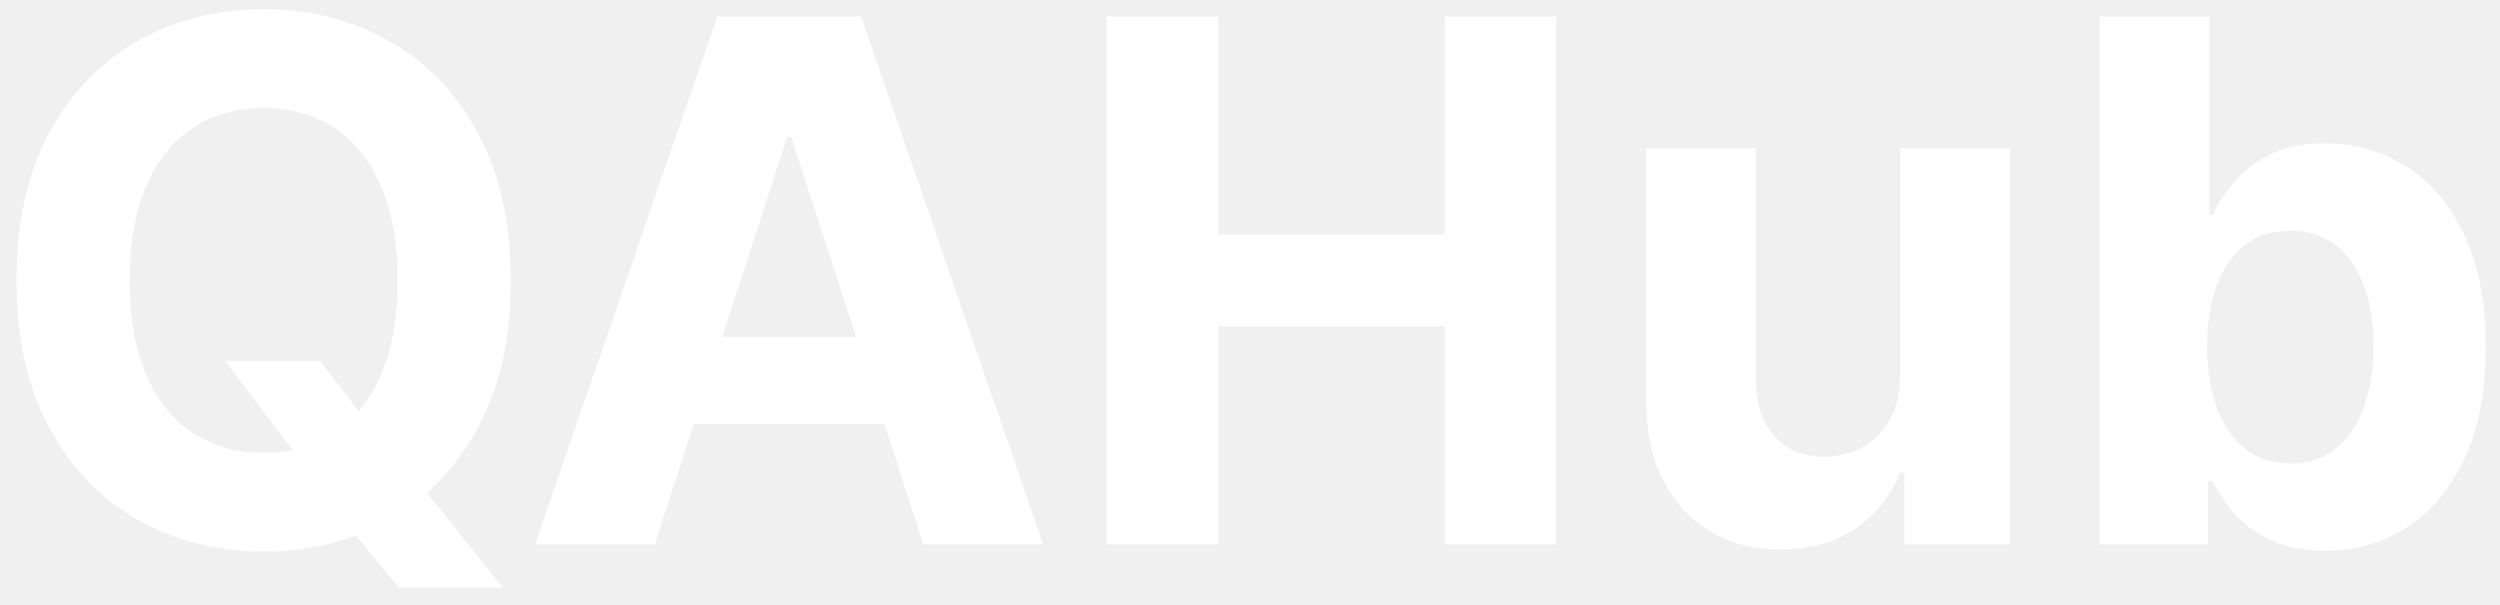
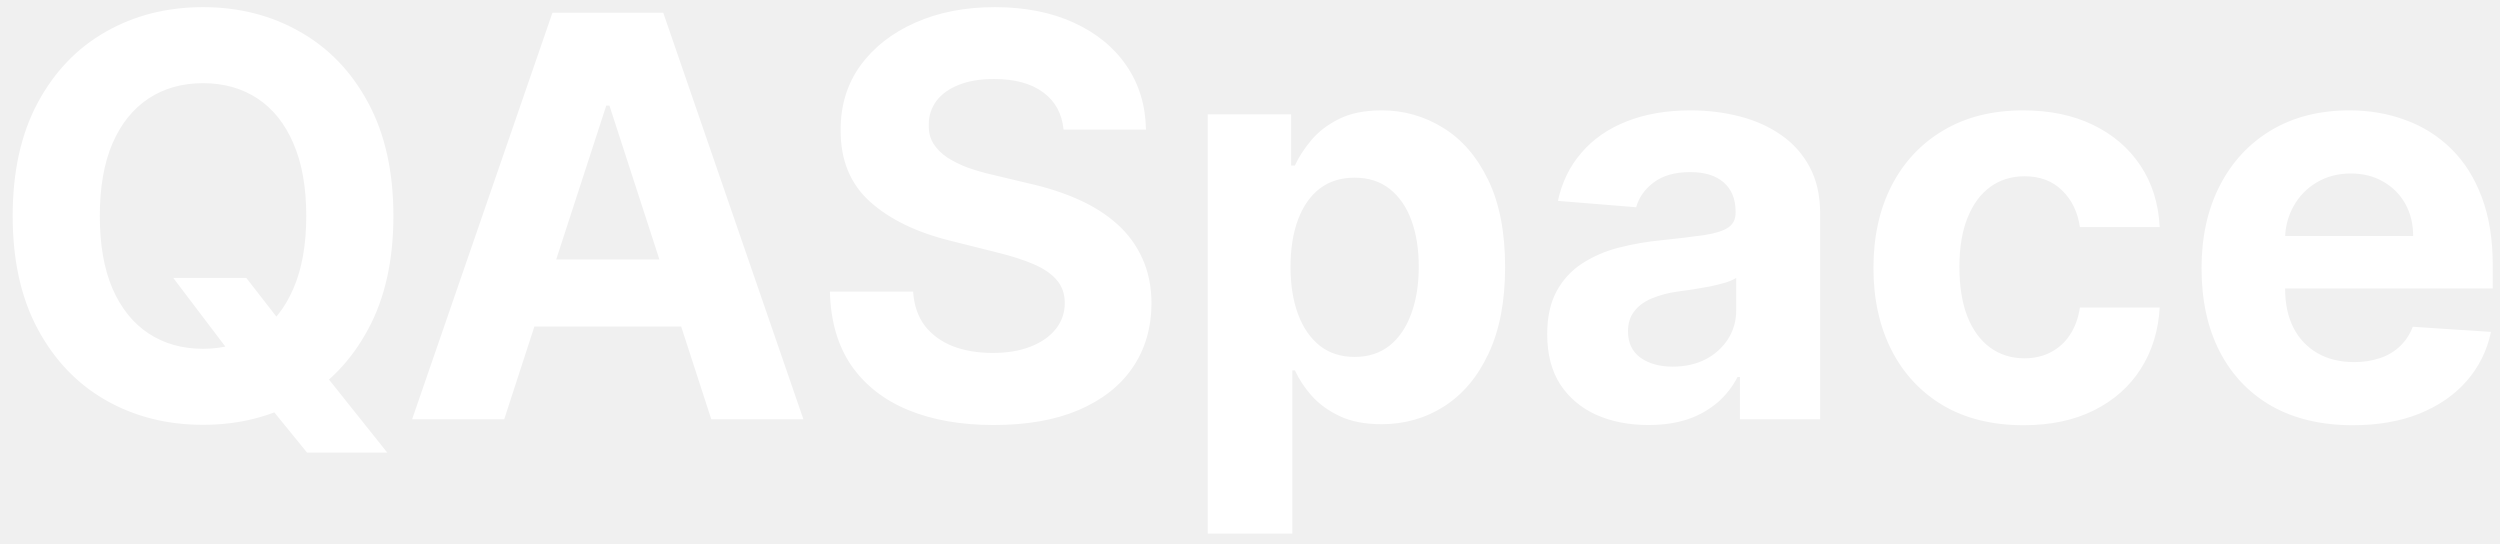
- <svg xmlns="http://www.w3.org/2000/svg" width="124" height="30" fill="none">
-   <path d="M11.158 17.898h4.704l2.365 3.042 2.327 2.71 4.385 5.498h-5.165l-3.017-3.708-1.547-2.199-4.052-5.343zm14.177-3.989c0 2.855-.541 5.284-1.623 7.287-1.074 2.003-2.54 3.533-4.398 4.59-1.85 1.048-3.93 1.572-6.239 1.572-2.326 0-4.414-.529-6.264-1.585-1.85-1.057-3.311-2.587-4.385-4.59C1.352 19.18.816 16.756.816 13.91c0-2.855.536-5.284 1.61-7.287s2.536-3.528 4.385-4.577C8.661.99 10.75.46 13.075.46c2.31 0 4.39.529 6.239 1.585 1.858 1.049 3.324 2.574 4.398 4.577 1.082 2.003 1.623 4.432 1.623 7.287zm-5.612 0c0-1.85-.277-3.409-.831-4.679-.545-1.27-1.317-2.233-2.314-2.89-.997-.655-2.165-.983-3.503-.983s-2.505.328-3.503.984c-.997.656-1.772 1.62-2.326 2.89-.546 1.269-.818 2.829-.818 4.678 0 1.85.272 3.41.818 4.68.554 1.269 1.33 2.232 2.326 2.888.998.657 2.165.985 3.503.985s2.506-.328 3.503-.985c.997-.656 1.769-1.619 2.314-2.889.554-1.27.831-2.83.831-4.679zM32.472 27H26.54L35.578.818h7.134L51.738 27h-5.932L39.248 6.801h-.205L32.472 27zm-.37-10.291h14.01v4.32h-14.01v-4.32zM54.888 27V.818h5.535v10.803h11.238V.818h5.522V27h-5.522V16.185H60.424V27H54.89zm39.35-8.36V7.363h5.445V27h-5.228v-3.567h-.205a5.798 5.798 0 01-2.212 2.774c-1.022.7-2.27 1.049-3.745 1.049-1.313 0-2.468-.299-3.465-.895-.997-.597-1.777-1.445-2.34-2.544-.553-1.1-.835-2.416-.843-3.95V7.363h5.446v11.53c.008 1.16.32 2.076.933 2.75.614.673 1.436 1.01 2.468 1.01.656 0 1.27-.15 1.84-.448a3.514 3.514 0 001.381-1.355c.358-.597.533-1.334.524-2.212zm9.904 8.36V.818h5.446v9.844h.166a7.238 7.238 0 011.035-1.61c.461-.555 1.057-1.015 1.79-1.382.742-.375 1.662-.562 2.762-.562 1.431 0 2.752.375 3.963 1.125 1.21.741 2.177 1.862 2.902 3.362.724 1.492 1.086 3.362 1.086 5.612 0 2.19-.353 4.04-1.061 5.549-.699 1.5-1.653 2.637-2.863 3.413-1.202.767-2.549 1.15-4.04 1.15-1.057 0-1.956-.174-2.698-.523-.733-.35-1.333-.789-1.802-1.317a6.674 6.674 0 01-1.074-1.624h-.243V27h-5.369zm5.331-9.818c0 1.167.162 2.186.486 3.055.323.87.792 1.547 1.406 2.033.613.477 1.359.716 2.237.716.886 0 1.636-.243 2.25-.729.614-.494 1.078-1.176 1.393-2.045.324-.878.486-1.888.486-3.03 0-1.134-.157-2.13-.473-2.992-.315-.86-.78-1.534-1.393-2.02-.614-.485-1.368-.728-2.263-.728-.886 0-1.636.234-2.25.703-.605.469-1.07 1.133-1.393 1.994-.324.861-.486 1.875-.486 3.043z" fill="#fff" />
+ <svg xmlns="http://www.w3.org/2000/svg" width="161" height="35" fill="none">
+   <path d="M11.158 17.898h4.704l2.365 3.042 2.327 2.71 4.385 5.498h-5.165l-3.017-3.708-1.547-2.199-4.052-5.343zm14.177-3.989c0 2.855-.541 5.284-1.623 7.287-1.074 2.003-2.54 3.533-4.398 4.59-1.85 1.048-3.93 1.572-6.239 1.572-2.326 0-4.414-.529-6.264-1.585-1.85-1.057-3.311-2.587-4.385-4.59C1.352 19.18.816 16.756.816 13.91c0-2.855.536-5.284 1.61-7.287s2.536-3.528 4.385-4.577C8.661.99 10.75.46 13.075.46c2.31 0 4.39.529 6.239 1.585 1.858 1.049 3.324 2.574 4.398 4.577 1.082 2.003 1.623 4.432 1.623 7.287zm-5.612 0c0-1.85-.277-3.409-.831-4.679-.545-1.27-1.317-2.233-2.314-2.89-.997-.655-2.165-.983-3.503-.983s-2.505.328-3.503.984c-.997.656-1.772 1.62-2.326 2.89-.546 1.269-.818 2.829-.818 4.678 0 1.85.272 3.41.818 4.68.554 1.269 1.33 2.232 2.326 2.888.998.657 2.165.985 3.503.985s2.506-.328 3.503-.985c.997-.656 1.769-1.619 2.314-2.889.554-1.27.831-2.83.831-4.679zM32.472 27H26.54L35.578.818h7.134L51.738 27h-5.932L39.248 6.801h-.205L32.472 27zm-.37-10.291h14.01v4.32h-14.01v-4.32zm36.392-8.361c-.102-1.031-.54-1.832-1.316-2.403s-1.829-.857-3.158-.857c-.903 0-1.666.128-2.288.384-.623.247-1.1.592-1.432 1.035a2.493 2.493 0 00-.486 1.509c-.017.468.08.877.294 1.227.222.35.524.652.908.908a6.9 6.9 0 001.33.652c.502.178 1.039.332 1.61.46l2.352.562c1.142.256 2.19.597 3.145 1.023.955.426 1.781.95 2.48 1.572a6.534 6.534 0 011.624 2.2c.392.843.592 1.81.6 2.901-.008 1.603-.417 2.992-1.227 4.168-.8 1.168-1.96 2.075-3.477 2.723-1.508.64-3.328.959-5.459.959-2.113 0-3.954-.324-5.522-.972-1.56-.648-2.779-1.606-3.657-2.876-.869-1.279-1.325-2.86-1.368-4.743h5.357c.06.878.311 1.61.754 2.199.452.58 1.053 1.018 1.803 1.317.758.29 1.615.434 2.57.434.937 0 1.75-.136 2.441-.409.699-.273 1.24-.652 1.624-1.138a2.627 2.627 0 00.575-1.674c0-.588-.175-1.083-.524-1.483-.341-.401-.844-.742-1.509-1.023-.656-.281-1.461-.537-2.416-.767l-2.85-.716c-2.208-.537-3.951-1.377-5.23-2.519-1.278-1.142-1.913-2.68-1.904-4.615-.009-1.585.413-2.97 1.265-4.154.861-1.185 2.042-2.11 3.542-2.775 1.5-.664 3.204-.997 5.113-.997 1.943 0 3.64.333 5.088.997 1.458.665 2.591 1.59 3.4 2.775.81 1.184 1.228 2.556 1.254 4.116h-5.306zm9.285 26.016v-27h5.37v3.298h.242c.239-.529.584-1.065 1.035-1.61.46-.555 1.057-1.015 1.79-1.382.742-.375 1.662-.562 2.762-.562a7.38 7.38 0 013.963 1.125c1.21.741 2.177 1.862 2.902 3.362.724 1.492 1.086 3.362 1.086 5.612 0 2.19-.353 4.04-1.06 5.549-.7 1.5-1.654 2.637-2.864 3.413-1.202.767-2.549 1.15-4.04 1.15-1.057 0-1.956-.174-2.698-.523-.733-.35-1.333-.789-1.802-1.317a6.685 6.685 0 01-1.074-1.624h-.166v10.509h-5.446zm5.33-17.182c0 1.167.163 2.186.487 3.055.323.87.792 1.547 1.406 2.033.613.477 1.36.716 2.237.716.886 0 1.636-.243 2.25-.729.614-.494 1.078-1.176 1.393-2.045.324-.878.486-1.888.486-3.03 0-1.134-.157-2.13-.473-2.992-.315-.86-.78-1.534-1.393-2.02-.614-.485-1.368-.728-2.263-.728-.886 0-1.636.234-2.25.703-.605.469-1.07 1.133-1.394 1.994-.323.861-.485 1.875-.485 3.043zm23.05 10.189c-1.252 0-2.369-.218-3.349-.652-.98-.443-1.756-1.095-2.327-1.956-.562-.87-.843-1.952-.843-3.247 0-1.091.2-2.007.6-2.749a4.865 4.865 0 011.637-1.79 7.932 7.932 0 012.352-1.023 17.91 17.91 0 012.787-.485c1.142-.12 2.062-.23 2.761-.333.699-.11 1.206-.272 1.522-.485.315-.213.473-.529.473-.947v-.076c0-.81-.256-1.436-.767-1.88-.503-.443-1.219-.664-2.148-.664-.98 0-1.76.217-2.34.652-.579.426-.963.963-1.15 1.61l-5.037-.409c.256-1.193.758-2.224 1.508-3.093.75-.878 1.718-1.551 2.902-2.02 1.194-.477 2.574-.716 4.142-.716 1.091 0 2.135.128 3.133.383 1.005.256 1.896.652 2.671 1.19a5.773 5.773 0 011.854 2.07c.452.836.678 1.837.678 3.005V27h-5.165v-2.723h-.153a5.562 5.562 0 01-1.266 1.624 5.86 5.86 0 01-1.905 1.086c-.741.256-1.598.384-2.57.384zm1.56-3.759c.801 0 1.509-.157 2.122-.473a3.762 3.762 0 001.445-1.304 3.365 3.365 0 00.524-1.854v-2.083c-.17.11-.405.213-.703.306-.29.086-.618.167-.984.243-.367.069-.733.133-1.1.192a312.4 312.4 0 00-.997.14 6.738 6.738 0 00-1.675.448c-.477.205-.848.482-1.112.831-.264.341-.396.767-.396 1.279 0 .741.268 1.308.805 1.7.546.384 1.236.575 2.071.575zm22.596 3.772c-2.011 0-3.741-.427-5.19-1.279-1.441-.86-2.549-2.054-3.324-3.58-.767-1.525-1.151-3.28-1.151-5.266 0-2.012.388-3.776 1.164-5.293.784-1.526 1.896-2.715 3.336-3.567 1.441-.86 3.154-1.291 5.139-1.291 1.713 0 3.213.311 4.5.933 1.287.622 2.306 1.496 3.056 2.62.75 1.126 1.163 2.447 1.24 3.964h-5.139c-.145-.98-.529-1.768-1.151-2.365-.614-.605-1.419-.908-2.416-.908-.844 0-1.581.23-2.212.69-.622.452-1.108 1.113-1.457 1.982-.35.87-.524 1.922-.524 3.158 0 1.253.17 2.318.511 3.196.35.878.84 1.547 1.47 2.007.631.46 1.368.69 2.212.69.622 0 1.18-.128 1.675-.383a3.242 3.242 0 001.24-1.113c.332-.494.549-1.086.652-1.776h5.139c-.085 1.5-.494 2.82-1.227 3.963-.725 1.133-1.726 2.02-3.005 2.659-1.278.639-2.791.959-4.538.959zm21.206 0c-2.02 0-3.759-.41-5.216-1.228-1.449-.826-2.566-1.994-3.35-3.503-.784-1.517-1.176-3.31-1.176-5.382 0-2.02.392-3.792 1.176-5.318.784-1.525 1.888-2.714 3.311-3.567 1.432-.852 3.111-1.278 5.037-1.278 1.296 0 2.502.209 3.618.626a8.035 8.035 0 012.941 1.854c.843.827 1.5 1.867 1.968 3.12.469 1.244.703 2.701.703 4.371v1.496h-16.581V15.2h11.455c0-.784-.17-1.478-.511-2.083a3.665 3.665 0 00-1.419-1.42c-.597-.349-1.292-.524-2.084-.524-.827 0-1.56.192-2.199.576a4.032 4.032 0 00-1.483 1.52 4.301 4.301 0 00-.55 2.11v3.21c0 .97.179 1.81.537 2.518a3.932 3.932 0 001.547 1.636c.665.383 1.453.575 2.365.575a5.15 5.15 0 001.662-.256 3.44 3.44 0 001.291-.767 3.33 3.33 0 00.818-1.252l5.037.332a6.877 6.877 0 01-1.572 3.17c-.784.895-1.798 1.594-3.043 2.097-1.236.494-2.663.742-4.282.742z" fill="#fff" />
</svg>
